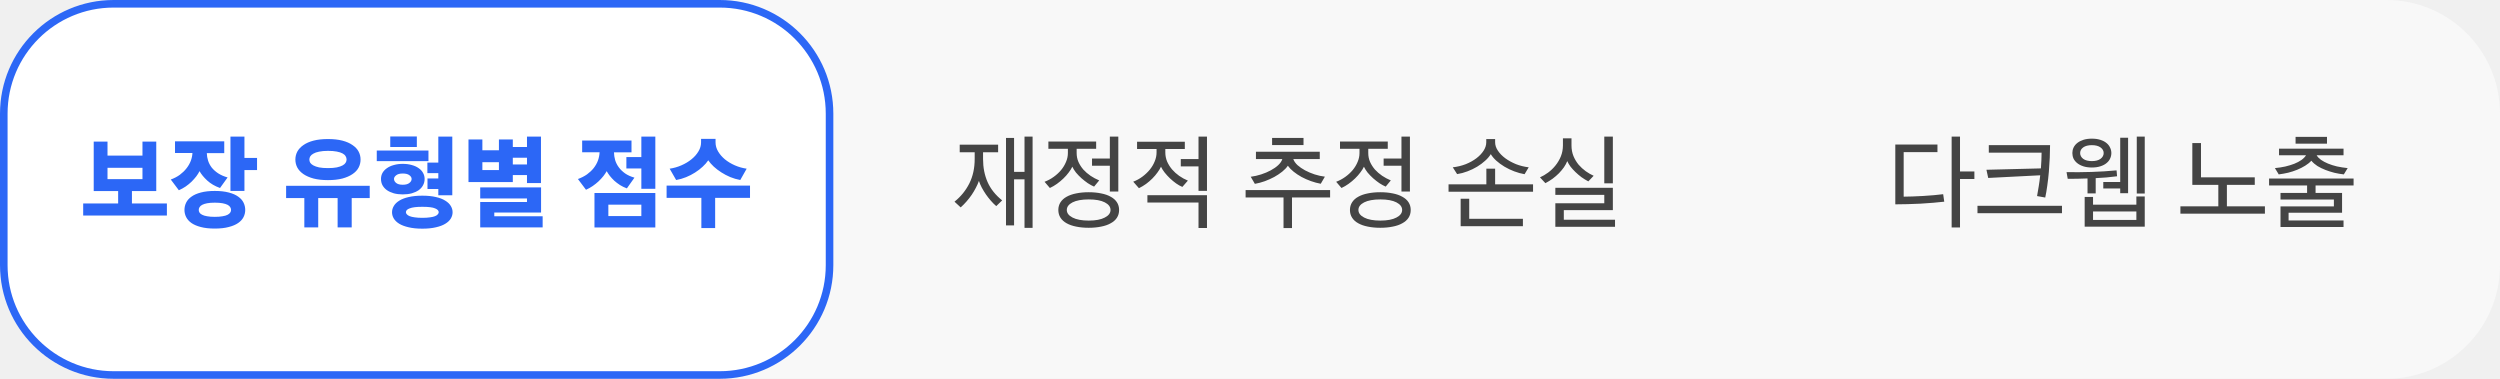
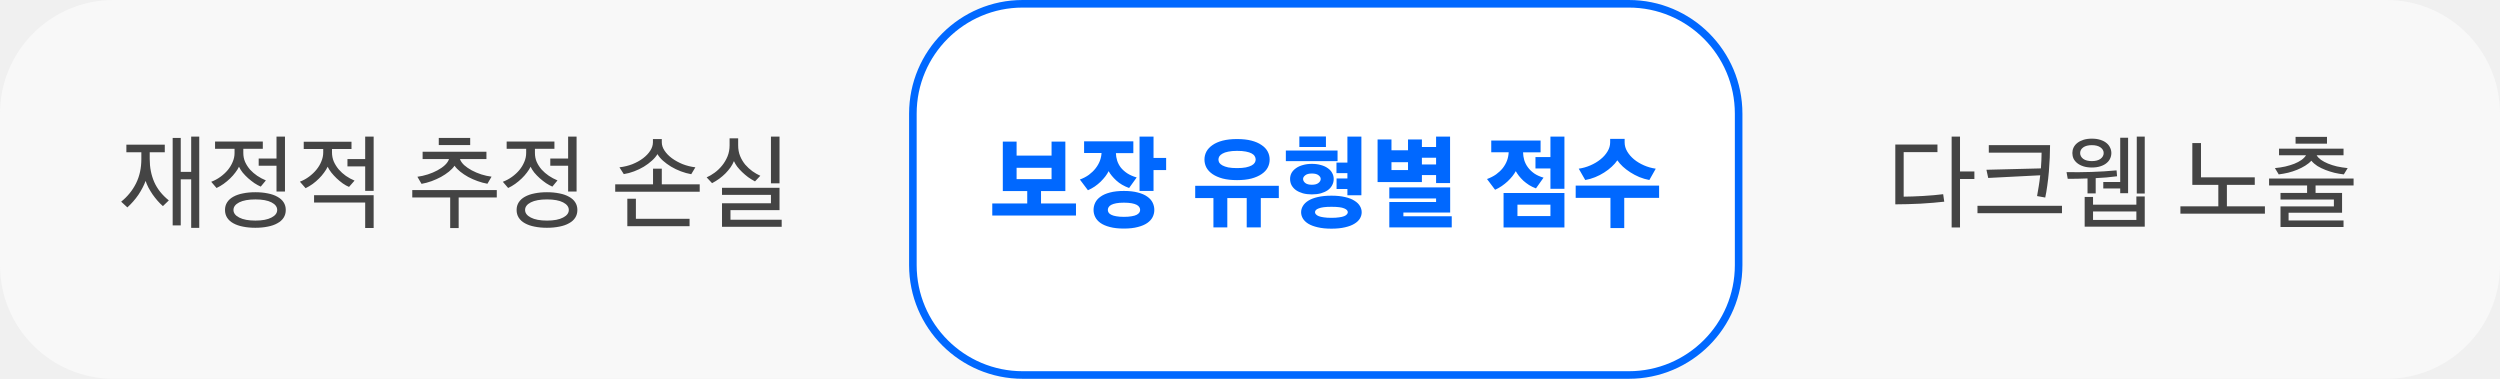
<svg xmlns="http://www.w3.org/2000/svg" width="330" height="50" viewBox="0 0 330 50" fill="none">
  <rect width="330" height="50" rx="15" fill="#F8F8F8" />
-   <rect x="0.5" y="0.5" width="109" height="49" rx="14.5" fill="white" />
-   <rect x="0.5" y="0.5" width="109" height="49" rx="14.5" stroke="#2C67F6" />
-   <path d="M12.371 18.692H14.191V20.538H18.806V18.692H20.626V25.218H17.415V26.856H22.03V28.455H10.98V26.856H15.595V25.218H12.371V18.692ZM14.191 22.15V23.645H18.806V22.15H14.191ZM32.266 25.205H30.42V18.029H32.266V20.85H33.93V22.449H32.266V25.205ZM29.042 24.815C28.366 24.572 27.803 24.243 27.352 23.827C26.902 23.411 26.564 22.999 26.338 22.592C26.234 22.809 26.091 23.038 25.909 23.281C25.727 23.515 25.519 23.749 25.285 23.983C25.051 24.208 24.791 24.421 24.505 24.62C24.219 24.811 23.92 24.975 23.608 25.114L22.542 23.697C22.993 23.532 23.392 23.324 23.738 23.073C24.085 22.813 24.38 22.527 24.622 22.215C24.865 21.903 25.051 21.578 25.181 21.24C25.311 20.893 25.385 20.547 25.402 20.2H23.101V18.653H29.601V20.213H27.3C27.309 20.551 27.365 20.885 27.469 21.214C27.573 21.535 27.734 21.838 27.95 22.124C28.176 22.401 28.457 22.653 28.795 22.878C29.142 23.103 29.558 23.285 30.043 23.424L29.042 24.815ZM28.353 25.205C29.073 25.205 29.688 25.274 30.199 25.413C30.711 25.543 31.127 25.725 31.447 25.959C31.768 26.184 32.002 26.449 32.149 26.752C32.297 27.055 32.37 27.376 32.37 27.714C32.37 28.043 32.297 28.355 32.149 28.65C32.002 28.945 31.768 29.205 31.447 29.43C31.127 29.655 30.711 29.833 30.199 29.963C29.688 30.102 29.073 30.171 28.353 30.171C27.625 30.171 27.006 30.102 26.494 29.963C25.992 29.833 25.58 29.655 25.259 29.43C24.947 29.205 24.718 28.945 24.57 28.65C24.423 28.355 24.349 28.043 24.349 27.714C24.349 27.376 24.423 27.055 24.57 26.752C24.718 26.449 24.952 26.184 25.272 25.959C25.593 25.725 26.005 25.543 26.507 25.413C27.019 25.274 27.634 25.205 28.353 25.205ZM28.353 26.752C27.946 26.752 27.608 26.778 27.339 26.83C27.071 26.882 26.854 26.951 26.689 27.038C26.525 27.125 26.408 27.229 26.338 27.35C26.269 27.463 26.234 27.584 26.234 27.714C26.234 27.835 26.269 27.952 26.338 28.065C26.408 28.178 26.525 28.273 26.689 28.351C26.854 28.438 27.071 28.503 27.339 28.546C27.608 28.598 27.946 28.624 28.353 28.624C28.761 28.624 29.103 28.598 29.38 28.546C29.658 28.503 29.879 28.438 30.043 28.351C30.208 28.264 30.325 28.165 30.394 28.052C30.464 27.948 30.498 27.835 30.498 27.714C30.498 27.584 30.464 27.463 30.394 27.35C30.325 27.229 30.208 27.125 30.043 27.038C29.879 26.951 29.658 26.882 29.38 26.83C29.103 26.778 28.761 26.752 28.353 26.752ZM46.425 30.015H44.566V26.141H42.005V30.015H40.172V26.141H37.767V24.529H48.804V26.141H46.425V30.015ZM43.292 18.354C44.02 18.354 44.653 18.423 45.19 18.562C45.728 18.701 46.174 18.896 46.529 19.147C46.893 19.39 47.162 19.676 47.335 20.005C47.509 20.334 47.595 20.685 47.595 21.058C47.595 21.439 47.509 21.795 47.335 22.124C47.162 22.453 46.893 22.739 46.529 22.982C46.174 23.225 45.728 23.42 45.19 23.567C44.653 23.706 44.02 23.775 43.292 23.775C42.564 23.775 41.932 23.706 41.394 23.567C40.857 23.42 40.411 23.225 40.055 22.982C39.7 22.739 39.431 22.453 39.249 22.124C39.076 21.795 38.989 21.439 38.989 21.058C38.989 20.685 39.076 20.334 39.249 20.005C39.431 19.676 39.7 19.39 40.055 19.147C40.411 18.896 40.857 18.701 41.394 18.562C41.932 18.423 42.564 18.354 43.292 18.354ZM43.292 19.914C42.833 19.914 42.443 19.949 42.122 20.018C41.81 20.079 41.559 20.165 41.368 20.278C41.178 20.382 41.039 20.503 40.952 20.642C40.874 20.781 40.835 20.919 40.835 21.058C40.835 21.205 40.874 21.348 40.952 21.487C41.039 21.617 41.178 21.734 41.368 21.838C41.559 21.942 41.81 22.029 42.122 22.098C42.443 22.159 42.833 22.189 43.292 22.189C43.752 22.189 44.137 22.159 44.449 22.098C44.77 22.029 45.026 21.942 45.216 21.838C45.407 21.734 45.541 21.617 45.619 21.487C45.706 21.348 45.749 21.205 45.749 21.058C45.749 20.902 45.706 20.755 45.619 20.616C45.541 20.477 45.407 20.356 45.216 20.252C45.026 20.148 44.77 20.066 44.449 20.005C44.137 19.944 43.752 19.914 43.292 19.914ZM57.858 24.945H56.428V23.554H57.858V22.852H56.414V21.461H57.858V18.029H59.703V25.777H57.858V24.945ZM51.514 18.016H55.023V19.407H51.514V18.016ZM49.733 19.875H56.557V21.266H49.733V19.875ZM53.164 21.63C53.606 21.63 54.005 21.682 54.361 21.786C54.716 21.881 55.019 22.02 55.27 22.202C55.522 22.375 55.712 22.583 55.843 22.826C55.981 23.069 56.05 23.333 56.05 23.619C56.05 23.922 55.981 24.2 55.843 24.451C55.712 24.702 55.522 24.919 55.27 25.101C55.019 25.274 54.716 25.413 54.361 25.517C54.005 25.612 53.606 25.66 53.164 25.66C52.731 25.66 52.337 25.612 51.981 25.517C51.626 25.413 51.323 25.274 51.072 25.101C50.82 24.919 50.625 24.702 50.486 24.451C50.356 24.2 50.291 23.922 50.291 23.619C50.291 23.333 50.356 23.069 50.486 22.826C50.625 22.583 50.82 22.375 51.072 22.202C51.323 22.02 51.626 21.881 51.981 21.786C52.337 21.682 52.731 21.63 53.164 21.63ZM53.164 22.904C52.775 22.904 52.484 22.982 52.294 23.138C52.103 23.285 52.008 23.446 52.008 23.619C52.008 23.818 52.103 23.996 52.294 24.152C52.484 24.308 52.775 24.386 53.164 24.386C53.554 24.386 53.845 24.308 54.035 24.152C54.235 23.996 54.334 23.818 54.334 23.619C54.334 23.437 54.235 23.272 54.035 23.125C53.845 22.978 53.554 22.904 53.164 22.904ZM55.752 25.829C56.445 25.829 57.043 25.89 57.545 26.011C58.048 26.124 58.46 26.284 58.781 26.492C59.11 26.691 59.352 26.925 59.508 27.194C59.664 27.454 59.742 27.727 59.742 28.013C59.742 28.308 59.664 28.585 59.508 28.845C59.352 29.105 59.11 29.335 58.781 29.534C58.46 29.733 58.048 29.889 57.545 30.002C57.043 30.123 56.445 30.184 55.752 30.184C55.05 30.184 54.447 30.123 53.944 30.002C53.442 29.889 53.026 29.733 52.697 29.534C52.376 29.335 52.138 29.105 51.981 28.845C51.825 28.585 51.748 28.308 51.748 28.013C51.748 27.727 51.825 27.454 51.981 27.194C52.138 26.925 52.376 26.691 52.697 26.492C53.026 26.284 53.442 26.124 53.944 26.011C54.447 25.89 55.05 25.829 55.752 25.829ZM55.752 27.298C55.353 27.298 55.015 27.315 54.737 27.35C54.469 27.385 54.248 27.437 54.075 27.506C53.901 27.567 53.776 27.64 53.697 27.727C53.62 27.814 53.581 27.909 53.581 28.013C53.581 28.108 53.62 28.199 53.697 28.286C53.776 28.381 53.901 28.464 54.075 28.533C54.248 28.602 54.469 28.654 54.737 28.689C55.015 28.732 55.353 28.754 55.752 28.754C56.15 28.754 56.488 28.732 56.766 28.689C57.043 28.654 57.264 28.602 57.428 28.533C57.602 28.464 57.723 28.381 57.792 28.286C57.87 28.199 57.91 28.108 57.91 28.013C57.91 27.805 57.749 27.636 57.428 27.506C57.117 27.367 56.557 27.298 55.752 27.298ZM69.562 23.112H67.691V24.035H61.84V18.406H63.673V19.836H65.858V18.406H67.691V19.407H69.562V18.029H71.409V24.165H69.562V23.112ZM63.388 26.661H69.562V26.193H63.388V24.737H71.421V28.052H65.246V28.546H71.629V30.015H63.388V26.661ZM63.673 21.409V22.449H65.858V21.409H63.673ZM67.691 20.824V21.708H69.562V20.824H67.691ZM78.47 25.478H86.504V30.028H78.47V25.478ZM80.303 27.012V28.52H84.658V27.012H80.303ZM84.658 22.241H82.682V20.733H84.658V18.029H86.504V24.919H84.658V22.241ZM82.747 24.867C82.417 24.746 82.114 24.598 81.837 24.425C81.559 24.243 81.308 24.052 81.083 23.853C80.866 23.645 80.671 23.433 80.498 23.216C80.333 22.999 80.194 22.791 80.082 22.592C79.969 22.8 79.822 23.021 79.64 23.255C79.458 23.48 79.25 23.706 79.016 23.931C78.782 24.148 78.522 24.356 78.236 24.555C77.958 24.746 77.664 24.91 77.352 25.049L76.286 23.632C76.736 23.467 77.135 23.264 77.482 23.021C77.828 22.77 78.123 22.492 78.366 22.189C78.608 21.877 78.795 21.548 78.925 21.201C79.055 20.846 79.128 20.477 79.146 20.096H76.845V18.549H83.358V20.109H81.044C81.052 20.456 81.104 20.798 81.2 21.136C81.304 21.474 81.464 21.79 81.681 22.085C81.897 22.38 82.175 22.648 82.513 22.891C82.851 23.125 83.262 23.311 83.748 23.45L82.747 24.867ZM94.4 30.106H92.58V26.115H87.991V24.503H99.002V26.115H94.4V30.106ZM97.715 23.762C97.255 23.675 96.813 23.545 96.389 23.372C95.964 23.19 95.57 22.982 95.206 22.748C94.842 22.514 94.512 22.263 94.218 21.994C93.923 21.717 93.68 21.439 93.49 21.162C93.299 21.448 93.052 21.73 92.749 22.007C92.454 22.284 92.12 22.54 91.748 22.774C91.384 23.008 90.989 23.212 90.565 23.385C90.14 23.558 89.702 23.684 89.252 23.762L88.394 22.267C88.931 22.189 89.447 22.042 89.941 21.825C90.443 21.608 90.885 21.344 91.267 21.032C91.657 20.72 91.964 20.373 92.19 19.992C92.424 19.611 92.541 19.212 92.541 18.796V18.328H94.452V18.796C94.452 19.212 94.564 19.611 94.79 19.992C95.015 20.373 95.314 20.72 95.687 21.032C96.068 21.344 96.506 21.608 97 21.825C97.494 22.042 98.014 22.189 98.56 22.267L97.715 23.762Z" fill="#2C67F6" />
-   <path d="M135.236 23.671H133.858V29.755H132.792V18.211H133.858V22.683H135.236V18.029H136.302V30.08H135.236V23.671ZM131.505 27.207C131.263 26.999 131.024 26.761 130.79 26.492C130.556 26.223 130.34 25.946 130.14 25.66C129.941 25.365 129.759 25.066 129.594 24.763C129.438 24.46 129.313 24.165 129.217 23.879C129.113 24.174 128.979 24.477 128.814 24.789C128.658 25.092 128.476 25.4 128.268 25.712C128.06 26.015 127.831 26.31 127.579 26.596C127.337 26.873 127.081 27.133 126.812 27.376L125.993 26.622C126.834 25.946 127.488 25.14 127.956 24.204C128.424 23.268 128.658 22.198 128.658 20.993V20.096H126.682V19.095H131.752V20.096H129.763V21.006C129.763 22.115 129.963 23.125 130.361 24.035C130.76 24.936 131.401 25.742 132.285 26.453L131.505 27.207ZM146.499 21.877H144.146V20.928H146.499V18.029H147.617V25.283H146.499V21.877ZM144.419 24.633C144.159 24.52 143.882 24.369 143.587 24.178C143.301 23.979 143.024 23.762 142.755 23.528C142.487 23.285 142.244 23.034 142.027 22.774C141.819 22.505 141.659 22.25 141.546 22.007C141.434 22.25 141.273 22.505 141.065 22.774C140.866 23.043 140.636 23.303 140.376 23.554C140.116 23.805 139.83 24.044 139.518 24.269C139.215 24.486 138.903 24.668 138.582 24.815L137.88 23.996C138.314 23.831 138.717 23.615 139.089 23.346C139.462 23.077 139.787 22.778 140.064 22.449C140.342 22.111 140.558 21.751 140.714 21.37C140.879 20.989 140.961 20.599 140.961 20.2V19.641H138.387V18.679H144.692V19.641H142.118V20.2C142.118 20.616 142.196 21.006 142.352 21.37C142.517 21.734 142.734 22.072 143.002 22.384C143.28 22.687 143.596 22.96 143.951 23.203C144.315 23.446 144.697 23.649 145.095 23.814L144.419 24.633ZM143.704 25.374C144.311 25.374 144.861 25.426 145.355 25.53C145.849 25.625 146.27 25.773 146.616 25.972C146.972 26.163 147.245 26.405 147.435 26.7C147.626 26.995 147.721 27.333 147.721 27.714C147.721 28.104 147.626 28.446 147.435 28.741C147.245 29.036 146.972 29.278 146.616 29.469C146.27 29.668 145.849 29.816 145.355 29.911C144.861 30.015 144.311 30.067 143.704 30.067C143.098 30.067 142.547 30.015 142.053 29.911C141.568 29.816 141.148 29.668 140.792 29.469C140.446 29.278 140.177 29.036 139.986 28.741C139.796 28.446 139.7 28.104 139.7 27.714C139.7 27.333 139.796 26.995 139.986 26.7C140.177 26.405 140.446 26.163 140.792 25.972C141.148 25.773 141.568 25.625 142.053 25.53C142.547 25.426 143.098 25.374 143.704 25.374ZM143.717 26.323C142.799 26.323 142.084 26.453 141.572 26.713C141.07 26.973 140.818 27.307 140.818 27.714C140.818 28.121 141.07 28.455 141.572 28.715C142.084 28.984 142.799 29.118 143.717 29.118C144.627 29.118 145.334 28.984 145.836 28.715C146.339 28.455 146.59 28.121 146.59 27.714C146.59 27.307 146.339 26.973 145.836 26.713C145.334 26.453 144.627 26.323 143.717 26.323ZM158.204 21.968H155.864V20.993H158.204V18.029H159.322V25.192H158.204V21.968ZM158.204 26.739H151.457V25.764H159.322V30.093H158.204V26.739ZM156.072 24.672C155.812 24.568 155.539 24.416 155.253 24.217C154.967 24.009 154.694 23.784 154.434 23.541C154.174 23.29 153.94 23.034 153.732 22.774C153.524 22.505 153.364 22.25 153.251 22.007C153.139 22.25 152.983 22.505 152.783 22.774C152.593 23.043 152.367 23.307 152.107 23.567C151.856 23.818 151.579 24.057 151.275 24.282C150.972 24.499 150.66 24.685 150.339 24.841L149.585 23.983C150.019 23.818 150.422 23.597 150.794 23.32C151.167 23.043 151.492 22.735 151.769 22.397C152.047 22.059 152.263 21.695 152.419 21.305C152.584 20.915 152.666 20.521 152.666 20.122V19.667H150.092V18.705H156.397V19.667H153.823V20.122C153.823 20.538 153.901 20.937 154.057 21.318C154.222 21.691 154.439 22.037 154.707 22.358C154.985 22.679 155.301 22.965 155.656 23.216C156.02 23.467 156.402 23.675 156.8 23.84L156.072 24.672ZM170.543 30.106H169.425V26.063H164.42V25.088H175.574V26.063H170.543V30.106ZM167.917 18.211H172.064V19.147H167.917V18.211ZM174.339 24.256C173.906 24.178 173.473 24.061 173.039 23.905C172.606 23.749 172.194 23.567 171.804 23.359C171.414 23.142 171.063 22.908 170.751 22.657C170.439 22.406 170.188 22.146 169.997 21.877C169.815 22.146 169.568 22.406 169.256 22.657C168.944 22.908 168.593 23.142 168.203 23.359C167.813 23.567 167.397 23.753 166.955 23.918C166.522 24.074 166.084 24.191 165.642 24.269L165.096 23.333C165.556 23.272 166.015 23.168 166.474 23.021C166.934 22.874 167.354 22.696 167.735 22.488C168.125 22.28 168.455 22.05 168.723 21.799C169.001 21.539 169.183 21.27 169.269 20.993H165.785V20.031H174.209V20.993H170.712C170.808 21.27 170.994 21.539 171.271 21.799C171.557 22.05 171.891 22.28 172.272 22.488C172.662 22.696 173.083 22.874 173.533 23.021C173.993 23.168 174.443 23.268 174.885 23.32L174.339 24.256ZM184.992 21.877H182.639V20.928H184.992V18.029H186.11V25.283H184.992V21.877ZM182.912 24.633C182.652 24.52 182.374 24.369 182.08 24.178C181.794 23.979 181.516 23.762 181.248 23.528C180.979 23.285 180.736 23.034 180.52 22.774C180.312 22.505 180.151 22.25 180.039 22.007C179.926 22.25 179.766 22.505 179.558 22.774C179.358 23.043 179.129 23.303 178.869 23.554C178.609 23.805 178.323 24.044 178.011 24.269C177.707 24.486 177.395 24.668 177.075 24.815L176.373 23.996C176.806 23.831 177.209 23.615 177.582 23.346C177.954 23.077 178.279 22.778 178.557 22.449C178.834 22.111 179.051 21.751 179.207 21.37C179.371 20.989 179.454 20.599 179.454 20.2V19.641H176.88V18.679H183.185V19.641H180.611V20.2C180.611 20.616 180.689 21.006 180.845 21.37C181.009 21.734 181.226 22.072 181.495 22.384C181.772 22.687 182.088 22.96 182.444 23.203C182.808 23.446 183.189 23.649 183.588 23.814L182.912 24.633ZM182.197 25.374C182.803 25.374 183.354 25.426 183.848 25.53C184.342 25.625 184.762 25.773 185.109 25.972C185.464 26.163 185.737 26.405 185.928 26.7C186.118 26.995 186.214 27.333 186.214 27.714C186.214 28.104 186.118 28.446 185.928 28.741C185.737 29.036 185.464 29.278 185.109 29.469C184.762 29.668 184.342 29.816 183.848 29.911C183.354 30.015 182.803 30.067 182.197 30.067C181.59 30.067 181.04 30.015 180.546 29.911C180.06 29.816 179.64 29.668 179.285 29.469C178.938 29.278 178.669 29.036 178.479 28.741C178.288 28.446 178.193 28.104 178.193 27.714C178.193 27.333 178.288 26.995 178.479 26.7C178.669 26.405 178.938 26.163 179.285 25.972C179.64 25.773 180.06 25.625 180.546 25.53C181.04 25.426 181.59 25.374 182.197 25.374ZM182.21 26.323C181.291 26.323 180.576 26.453 180.065 26.713C179.562 26.973 179.311 27.307 179.311 27.714C179.311 28.121 179.562 28.455 180.065 28.715C180.576 28.984 181.291 29.118 182.21 29.118C183.12 29.118 183.826 28.984 184.329 28.715C184.831 28.455 185.083 28.121 185.083 27.714C185.083 27.307 184.831 26.973 184.329 26.713C183.826 26.453 183.12 26.323 182.21 26.323ZM191.208 24.334H196.2V22.267H197.357V24.334H202.362V25.309H191.208V24.334ZM192.807 26.232H193.938V28.884H201.023V29.859H192.807V26.232ZM201.244 22.995C200.793 22.917 200.338 22.791 199.879 22.618C199.419 22.445 198.986 22.237 198.579 21.994C198.18 21.751 197.82 21.487 197.5 21.201C197.188 20.915 196.949 20.629 196.785 20.343C196.611 20.638 196.364 20.928 196.044 21.214C195.732 21.5 195.376 21.764 194.978 22.007C194.588 22.241 194.163 22.445 193.704 22.618C193.253 22.791 192.798 22.913 192.339 22.982L191.767 22.085C192.373 22.016 192.945 21.877 193.483 21.669C194.02 21.452 194.488 21.192 194.887 20.889C195.285 20.586 195.602 20.252 195.836 19.888C196.07 19.524 196.187 19.156 196.187 18.783V18.354H197.357V18.783C197.357 19.156 197.478 19.524 197.721 19.888C197.963 20.252 198.288 20.586 198.696 20.889C199.112 21.192 199.584 21.452 200.113 21.669C200.65 21.877 201.209 22.016 201.79 22.085L201.244 22.995ZM211.766 18.029H212.897V24.204H211.766V18.029ZM205.305 26.83H211.766V25.725H205.305V24.789H212.897V27.74H206.423V29.001H213.183V29.937H205.305V26.83ZM209.66 23.944C209.348 23.779 209.044 23.593 208.75 23.385C208.464 23.168 208.199 22.943 207.957 22.709C207.714 22.475 207.497 22.237 207.307 21.994C207.125 21.743 206.982 21.5 206.878 21.266C206.774 21.535 206.626 21.808 206.436 22.085C206.245 22.354 206.024 22.618 205.773 22.878C205.521 23.129 205.244 23.368 204.941 23.593C204.637 23.81 204.321 24.005 203.992 24.178L203.277 23.411C203.632 23.255 203.987 23.047 204.343 22.787C204.707 22.518 205.032 22.206 205.318 21.851C205.612 21.487 205.851 21.084 206.033 20.642C206.215 20.191 206.306 19.706 206.306 19.186V18.263H207.437V19.186C207.437 19.706 207.523 20.178 207.697 20.603C207.87 21.019 208.095 21.396 208.373 21.734C208.659 22.063 208.975 22.354 209.322 22.605C209.668 22.848 210.015 23.047 210.362 23.203L209.66 23.944Z" fill="#444444" />
+   <path d="M25.236 23.671H23.858V29.755H22.792V18.211H23.858V22.683H25.236V18.029H26.302V30.08H25.236V23.671ZM21.505 27.207C21.263 26.999 21.024 26.761 20.79 26.492C20.556 26.223 20.34 25.946 20.14 25.66C19.941 25.365 19.759 25.066 19.594 24.763C19.438 24.46 19.313 24.165 19.217 23.879C19.113 24.174 18.979 24.477 18.814 24.789C18.658 25.092 18.476 25.4 18.268 25.712C18.06 26.015 17.831 26.31 17.579 26.596C17.337 26.873 17.081 27.133 16.812 27.376L15.993 26.622C16.834 25.946 17.488 25.14 17.956 24.204C18.424 23.268 18.658 22.198 18.658 20.993V20.096H16.682V19.095H21.752V20.096H19.763V21.006C19.763 22.115 19.963 23.125 20.361 24.035C20.76 24.936 21.401 25.742 22.285 26.453L21.505 27.207ZM36.499 21.877H34.146V20.928H36.499V18.029H37.617V25.283H36.499V21.877ZM34.419 24.633C34.159 24.52 33.882 24.369 33.587 24.178C33.301 23.979 33.024 23.762 32.755 23.528C32.487 23.285 32.244 23.034 32.027 22.774C31.819 22.505 31.659 22.25 31.546 22.007C31.434 22.25 31.273 22.505 31.065 22.774C30.866 23.043 30.636 23.303 30.376 23.554C30.116 23.805 29.83 24.044 29.518 24.269C29.215 24.486 28.903 24.668 28.582 24.815L27.88 23.996C28.314 23.831 28.717 23.615 29.089 23.346C29.462 23.077 29.787 22.778 30.064 22.449C30.342 22.111 30.558 21.751 30.714 21.37C30.879 20.989 30.961 20.599 30.961 20.2V19.641H28.387V18.679H34.692V19.641H32.118V20.2C32.118 20.616 32.196 21.006 32.352 21.37C32.517 21.734 32.734 22.072 33.002 22.384C33.28 22.687 33.596 22.96 33.951 23.203C34.315 23.446 34.697 23.649 35.095 23.814L34.419 24.633ZM33.704 25.374C34.311 25.374 34.861 25.426 35.355 25.53C35.849 25.625 36.27 25.773 36.616 25.972C36.972 26.163 37.245 26.405 37.435 26.7C37.626 26.995 37.721 27.333 37.721 27.714C37.721 28.104 37.626 28.446 37.435 28.741C37.245 29.036 36.972 29.278 36.616 29.469C36.27 29.668 35.849 29.816 35.355 29.911C34.861 30.015 34.311 30.067 33.704 30.067C33.098 30.067 32.547 30.015 32.053 29.911C31.568 29.816 31.148 29.668 30.792 29.469C30.446 29.278 30.177 29.036 29.986 28.741C29.796 28.446 29.7 28.104 29.7 27.714C29.7 27.333 29.796 26.995 29.986 26.7C30.177 26.405 30.446 26.163 30.792 25.972C31.148 25.773 31.568 25.625 32.053 25.53C32.547 25.426 33.098 25.374 33.704 25.374ZM33.717 26.323C32.799 26.323 32.084 26.453 31.572 26.713C31.07 26.973 30.818 27.307 30.818 27.714C30.818 28.121 31.07 28.455 31.572 28.715C32.084 28.984 32.799 29.118 33.717 29.118C34.627 29.118 35.334 28.984 35.836 28.715C36.339 28.455 36.59 28.121 36.59 27.714C36.59 27.307 36.339 26.973 35.836 26.713C35.334 26.453 34.627 26.323 33.717 26.323ZM48.204 21.968H45.864V20.993H48.204V18.029H49.322V25.192H48.204V21.968ZM48.204 26.739H41.457V25.764H49.322V30.093H48.204V26.739ZM46.072 24.672C45.812 24.568 45.539 24.416 45.253 24.217C44.967 24.009 44.694 23.784 44.434 23.541C44.174 23.29 43.94 23.034 43.732 22.774C43.524 22.505 43.364 22.25 43.251 22.007C43.139 22.25 42.983 22.505 42.783 22.774C42.593 23.043 42.367 23.307 42.107 23.567C41.856 23.818 41.579 24.057 41.275 24.282C40.972 24.499 40.66 24.685 40.339 24.841L39.585 23.983C40.019 23.818 40.422 23.597 40.794 23.32C41.167 23.043 41.492 22.735 41.769 22.397C42.047 22.059 42.263 21.695 42.419 21.305C42.584 20.915 42.666 20.521 42.666 20.122V19.667H40.092V18.705H46.397V19.667H43.823V20.122C43.823 20.538 43.901 20.937 44.057 21.318C44.222 21.691 44.439 22.037 44.707 22.358C44.985 22.679 45.301 22.965 45.656 23.216C46.02 23.467 46.402 23.675 46.8 23.84L46.072 24.672ZM60.544 30.106H59.425V26.063H54.42V25.088H65.575V26.063H60.544V30.106ZM57.917 18.211H62.065V19.147H57.917V18.211ZM64.34 24.256C63.906 24.178 63.473 24.061 63.039 23.905C62.606 23.749 62.194 23.567 61.804 23.359C61.414 23.142 61.063 22.908 60.752 22.657C60.44 22.406 60.188 22.146 59.998 21.877C59.816 22.146 59.569 22.406 59.257 22.657C58.944 22.908 58.593 23.142 58.203 23.359C57.813 23.567 57.398 23.753 56.956 23.918C56.522 24.074 56.084 24.191 55.642 24.269L55.096 23.333C55.556 23.272 56.015 23.168 56.474 23.021C56.934 22.874 57.354 22.696 57.736 22.488C58.126 22.28 58.455 22.05 58.724 21.799C59.001 21.539 59.183 21.27 59.27 20.993H55.785V20.031H64.21V20.993H60.712C60.808 21.27 60.994 21.539 61.272 21.799C61.557 22.05 61.891 22.28 62.273 22.488C62.663 22.696 63.083 22.874 63.533 23.021C63.993 23.168 64.444 23.268 64.885 23.32L64.34 24.256ZM74.992 21.877H72.638V20.928H74.992V18.029H76.109V25.283H74.992V21.877ZM72.912 24.633C72.651 24.52 72.374 24.369 72.079 24.178C71.793 23.979 71.516 23.762 71.248 23.528C70.979 23.285 70.736 23.034 70.519 22.774C70.311 22.505 70.151 22.25 70.038 22.007C69.926 22.25 69.766 22.505 69.558 22.774C69.358 23.043 69.129 23.303 68.868 23.554C68.609 23.805 68.323 24.044 68.01 24.269C67.707 24.486 67.395 24.668 67.075 24.815L66.373 23.996C66.806 23.831 67.209 23.615 67.582 23.346C67.954 23.077 68.279 22.778 68.556 22.449C68.834 22.111 69.05 21.751 69.207 21.37C69.371 20.989 69.454 20.599 69.454 20.2V19.641H66.879V18.679H73.184V19.641H70.611V20.2C70.611 20.616 70.689 21.006 70.844 21.37C71.009 21.734 71.226 22.072 71.495 22.384C71.772 22.687 72.088 22.96 72.444 23.203C72.808 23.446 73.189 23.649 73.588 23.814L72.912 24.633ZM72.197 25.374C72.803 25.374 73.353 25.426 73.847 25.53C74.341 25.625 74.762 25.773 75.109 25.972C75.464 26.163 75.737 26.405 75.927 26.7C76.118 26.995 76.213 27.333 76.213 27.714C76.213 28.104 76.118 28.446 75.927 28.741C75.737 29.036 75.464 29.278 75.109 29.469C74.762 29.668 74.341 29.816 73.847 29.911C73.353 30.015 72.803 30.067 72.197 30.067C71.59 30.067 71.04 30.015 70.546 29.911C70.06 29.816 69.64 29.668 69.284 29.469C68.938 29.278 68.669 29.036 68.478 28.741C68.288 28.446 68.192 28.104 68.192 27.714C68.192 27.333 68.288 26.995 68.478 26.7C68.669 26.405 68.938 26.163 69.284 25.972C69.64 25.773 70.06 25.625 70.546 25.53C71.04 25.426 71.59 25.374 72.197 25.374ZM72.21 26.323C71.291 26.323 70.576 26.453 70.064 26.713C69.562 26.973 69.311 27.307 69.311 27.714C69.311 28.121 69.562 28.455 70.064 28.715C70.576 28.984 71.291 29.118 72.21 29.118C73.12 29.118 73.826 28.984 74.329 28.715C74.831 28.455 75.082 28.121 75.082 27.714C75.082 27.307 74.831 26.973 74.329 26.713C73.826 26.453 73.12 26.323 72.21 26.323ZM81.208 24.334H86.2V22.267H87.357V24.334H92.362V25.309H81.208V24.334ZM82.807 26.232H83.938V28.884H91.023V29.859H82.807V26.232ZM91.244 22.995C90.793 22.917 90.338 22.791 89.879 22.618C89.419 22.445 88.986 22.237 88.579 21.994C88.18 21.751 87.82 21.487 87.5 21.201C87.188 20.915 86.949 20.629 86.785 20.343C86.611 20.638 86.364 20.928 86.044 21.214C85.732 21.5 85.376 21.764 84.978 22.007C84.588 22.241 84.163 22.445 83.704 22.618C83.253 22.791 82.798 22.913 82.339 22.982L81.767 22.085C82.373 22.016 82.945 21.877 83.483 21.669C84.02 21.452 84.488 21.192 84.887 20.889C85.285 20.586 85.602 20.252 85.836 19.888C86.07 19.524 86.187 19.156 86.187 18.783V18.354H87.357V18.783C87.357 19.156 87.478 19.524 87.721 19.888C87.963 20.252 88.288 20.586 88.696 20.889C89.112 21.192 89.584 21.452 90.113 21.669C90.65 21.877 91.209 22.016 91.79 22.085L91.244 22.995ZM101.766 18.029H102.897V24.204H101.766V18.029ZM95.305 26.83H101.766V25.725H95.305V24.789H102.897V27.74H96.423V29.001H103.183V29.937H95.305V26.83ZM99.66 23.944C99.348 23.779 99.044 23.593 98.75 23.385C98.464 23.168 98.199 22.943 97.957 22.709C97.714 22.475 97.497 22.237 97.307 21.994C97.125 21.743 96.982 21.5 96.878 21.266C96.774 21.535 96.626 21.808 96.436 22.085C96.245 22.354 96.024 22.618 95.773 22.878C95.521 23.129 95.244 23.368 94.941 23.593C94.637 23.81 94.321 24.005 93.992 24.178L93.277 23.411C93.632 23.255 93.987 23.047 94.343 22.787C94.707 22.518 95.032 22.206 95.318 21.851C95.612 21.487 95.851 21.084 96.033 20.642C96.215 20.191 96.306 19.706 96.306 19.186V18.263H97.437V19.186C97.437 19.706 97.523 20.178 97.697 20.603C97.87 21.019 98.095 21.396 98.373 21.734C98.659 22.063 98.975 22.354 99.322 22.605C99.668 22.848 100.015 23.047 100.362 23.203L99.66 23.944Z" fill="#444444" />
+   <rect x="120.5" y="0.5" width="109" height="49" rx="14.5" fill="white" />
+   <rect x="120.5" y="0.5" width="109" height="49" rx="14.5" stroke="#0068FF" />
+   <path d="M132.371 18.692H134.191V20.538H138.806V18.692H140.626V25.218H137.415V26.856H142.03V28.455H130.98V26.856H135.595V25.218H132.371V18.692ZM134.191 22.15V23.645H138.806V22.15H134.191ZM152.266 25.205H150.42V18.029H152.266V20.85H153.93V22.449H152.266V25.205ZM149.042 24.815C148.366 24.572 147.803 24.243 147.352 23.827C146.902 23.411 146.564 22.999 146.338 22.592C146.234 22.809 146.091 23.038 145.909 23.281C145.727 23.515 145.519 23.749 145.285 23.983C145.051 24.208 144.791 24.421 144.505 24.62C144.219 24.811 143.92 24.975 143.608 25.114L142.542 23.697C142.993 23.532 143.392 23.324 143.738 23.073C144.085 22.813 144.38 22.527 144.622 22.215C144.865 21.903 145.051 21.578 145.181 21.24C145.311 20.893 145.385 20.547 145.402 20.2H143.101V18.653H149.601V20.213H147.3C147.309 20.551 147.365 20.885 147.469 21.214C147.573 21.535 147.734 21.838 147.95 22.124C148.176 22.401 148.457 22.653 148.795 22.878C149.142 23.103 149.558 23.285 150.043 23.424L149.042 24.815ZM148.353 25.205C149.073 25.205 149.688 25.274 150.199 25.413C150.711 25.543 151.127 25.725 151.447 25.959C151.768 26.184 152.002 26.449 152.149 26.752C152.297 27.055 152.37 27.376 152.37 27.714C152.37 28.043 152.297 28.355 152.149 28.65C152.002 28.945 151.768 29.205 151.447 29.43C151.127 29.655 150.711 29.833 150.199 29.963C149.688 30.102 149.073 30.171 148.353 30.171C147.625 30.171 147.006 30.102 146.494 29.963C145.992 29.833 145.58 29.655 145.259 29.43C144.947 29.205 144.718 28.945 144.57 28.65C144.423 28.355 144.349 28.043 144.349 27.714C144.349 27.376 144.423 27.055 144.57 26.752C144.718 26.449 144.952 26.184 145.272 25.959C145.593 25.725 146.005 25.543 146.507 25.413C147.019 25.274 147.634 25.205 148.353 25.205ZM148.353 26.752C147.946 26.752 147.608 26.778 147.339 26.83C147.071 26.882 146.854 26.951 146.689 27.038C146.525 27.125 146.408 27.229 146.338 27.35C146.269 27.463 146.234 27.584 146.234 27.714C146.234 27.835 146.269 27.952 146.338 28.065C146.408 28.178 146.525 28.273 146.689 28.351C146.854 28.438 147.071 28.503 147.339 28.546C147.608 28.598 147.946 28.624 148.353 28.624C148.761 28.624 149.103 28.598 149.38 28.546C149.658 28.503 149.879 28.438 150.043 28.351C150.208 28.264 150.325 28.165 150.394 28.052C150.464 27.948 150.498 27.835 150.498 27.714C150.498 27.584 150.464 27.463 150.394 27.35C150.325 27.229 150.208 27.125 150.043 27.038C149.879 26.951 149.658 26.882 149.38 26.83C149.103 26.778 148.761 26.752 148.353 26.752ZM166.425 30.015H164.566V26.141H162.005V30.015H160.172V26.141H157.767V24.529H168.804V26.141H166.425V30.015ZM163.292 18.354C164.02 18.354 164.653 18.423 165.19 18.562C165.728 18.701 166.174 18.896 166.529 19.147C166.893 19.39 167.162 19.676 167.335 20.005C167.509 20.334 167.595 20.685 167.595 21.058C167.595 21.439 167.509 21.795 167.335 22.124C167.162 22.453 166.893 22.739 166.529 22.982C166.174 23.225 165.728 23.42 165.19 23.567C164.653 23.706 164.02 23.775 163.292 23.775C162.564 23.775 161.932 23.706 161.394 23.567C160.857 23.42 160.411 23.225 160.055 22.982C159.7 22.739 159.431 22.453 159.249 22.124C159.076 21.795 158.989 21.439 158.989 21.058C158.989 20.685 159.076 20.334 159.249 20.005C159.431 19.676 159.7 19.39 160.055 19.147C160.411 18.896 160.857 18.701 161.394 18.562C161.932 18.423 162.564 18.354 163.292 18.354ZM163.292 19.914C162.833 19.914 162.443 19.949 162.122 20.018C161.81 20.079 161.559 20.165 161.368 20.278C161.178 20.382 161.039 20.503 160.952 20.642C160.874 20.781 160.835 20.919 160.835 21.058C160.835 21.205 160.874 21.348 160.952 21.487C161.039 21.617 161.178 21.734 161.368 21.838C161.559 21.942 161.81 22.029 162.122 22.098C162.443 22.159 162.833 22.189 163.292 22.189C163.752 22.189 164.137 22.159 164.449 22.098C164.77 22.029 165.026 21.942 165.216 21.838C165.407 21.734 165.541 21.617 165.619 21.487C165.706 21.348 165.749 21.205 165.749 21.058C165.749 20.902 165.706 20.755 165.619 20.616C165.541 20.477 165.407 20.356 165.216 20.252C165.026 20.148 164.77 20.066 164.449 20.005C164.137 19.944 163.752 19.914 163.292 19.914ZM177.857 24.945H176.427V23.554H177.857V22.852H176.414V21.461H177.857V18.029H179.703V25.777H177.857V24.945ZM171.513 18.016H175.023V19.407H171.513V18.016ZM169.732 19.875H176.557V21.266H169.732V19.875ZM173.164 21.63C173.606 21.63 174.005 21.682 174.36 21.786C174.716 21.881 175.019 22.02 175.27 22.202C175.522 22.375 175.712 22.583 175.842 22.826C175.981 23.069 176.05 23.333 176.05 23.619C176.05 23.922 175.981 24.2 175.842 24.451C175.712 24.702 175.522 24.919 175.27 25.101C175.019 25.274 174.716 25.413 174.36 25.517C174.005 25.612 173.606 25.66 173.164 25.66C172.731 25.66 172.337 25.612 171.981 25.517C171.626 25.413 171.323 25.274 171.071 25.101C170.82 24.919 170.625 24.702 170.486 24.451C170.356 24.2 170.291 23.922 170.291 23.619C170.291 23.333 170.356 23.069 170.486 22.826C170.625 22.583 170.82 22.375 171.071 22.202C171.323 22.02 171.626 21.881 171.981 21.786C172.337 21.682 172.731 21.63 173.164 21.63ZM173.164 22.904C172.774 22.904 172.484 22.982 172.293 23.138C172.103 23.285 172.007 23.446 172.007 23.619C172.007 23.818 172.103 23.996 172.293 24.152C172.484 24.308 172.774 24.386 173.164 24.386C173.554 24.386 173.845 24.308 174.035 24.152C174.235 23.996 174.334 23.818 174.334 23.619C174.334 23.437 174.235 23.272 174.035 23.125C173.845 22.978 173.554 22.904 173.164 22.904ZM175.751 25.829C176.445 25.829 177.043 25.89 177.545 26.011C178.048 26.124 178.46 26.284 178.78 26.492C179.11 26.691 179.352 26.925 179.508 27.194C179.664 27.454 179.742 27.727 179.742 28.013C179.742 28.308 179.664 28.585 179.508 28.845C179.352 29.105 179.11 29.335 178.78 29.534C178.46 29.733 178.048 29.889 177.545 30.002C177.043 30.123 176.445 30.184 175.751 30.184C175.049 30.184 174.447 30.123 173.944 30.002C173.442 29.889 173.026 29.733 172.696 29.534C172.376 29.335 172.137 29.105 171.981 28.845C171.825 28.585 171.747 28.308 171.747 28.013C171.747 27.727 171.825 27.454 171.981 27.194C172.137 26.925 172.376 26.691 172.696 26.492C173.026 26.284 173.442 26.124 173.944 26.011C174.447 25.89 175.049 25.829 175.751 25.829ZM175.751 27.298C175.353 27.298 175.015 27.315 174.737 27.35C174.469 27.385 174.248 27.437 174.074 27.506C173.901 27.567 173.775 27.64 173.697 27.727C173.619 27.814 173.58 27.909 173.58 28.013C173.58 28.108 173.619 28.199 173.697 28.286C173.775 28.381 173.901 28.464 174.074 28.533C174.248 28.602 174.469 28.654 174.737 28.689C175.015 28.732 175.353 28.754 175.751 28.754C176.15 28.754 176.488 28.732 176.765 28.689C177.043 28.654 177.264 28.602 177.428 28.533C177.602 28.464 177.723 28.381 177.792 28.286C177.87 28.199 177.909 28.108 177.909 28.013C177.909 27.805 177.749 27.636 177.428 27.506C177.116 27.367 176.557 27.298 175.751 27.298ZM189.563 23.112H187.691V24.035H181.841V18.406H183.674V19.836H185.858V18.406H187.691V19.407H189.563V18.029H191.409V24.165H189.563V23.112ZM183.388 26.661H189.563V26.193H183.388V24.737H191.422V28.052H185.247V28.546H191.63V30.015H183.388V26.661ZM183.674 21.409V22.449H185.858V21.409H183.674ZM187.691 20.824V21.708H189.563V20.824H187.691ZM198.47 25.478H206.504V30.028H198.47V25.478ZM200.303 27.012V28.52H204.658V27.012H200.303ZM204.658 22.241H202.682V20.733H204.658V18.029H206.504V24.919H204.658V22.241ZM202.747 24.867C202.417 24.746 202.114 24.598 201.837 24.425C201.559 24.243 201.308 24.052 201.083 23.853C200.866 23.645 200.671 23.433 200.498 23.216C200.333 22.999 200.194 22.791 200.082 22.592C199.969 22.8 199.822 23.021 199.64 23.255C199.458 23.48 199.25 23.706 199.016 23.931C198.782 24.148 198.522 24.356 198.236 24.555C197.958 24.746 197.664 24.91 197.352 25.049L196.286 23.632C196.736 23.467 197.135 23.264 197.482 23.021C197.828 22.77 198.123 22.492 198.366 22.189C198.608 21.877 198.795 21.548 198.925 21.201C199.055 20.846 199.128 20.477 199.146 20.096H196.845V18.549H203.358V20.109H201.044C201.052 20.456 201.104 20.798 201.2 21.136C201.304 21.474 201.464 21.79 201.681 22.085C201.897 22.38 202.175 22.648 202.513 22.891C202.851 23.125 203.262 23.311 203.748 23.45L202.747 24.867ZM214.4 30.106H212.58V26.115H207.991V24.503H219.002V26.115H214.4V30.106ZM217.715 23.762C217.255 23.675 216.813 23.545 216.389 23.372C215.964 23.19 215.57 22.982 215.206 22.748C214.842 22.514 214.512 22.263 214.218 21.994C213.923 21.717 213.68 21.439 213.49 21.162C213.299 21.448 213.052 21.73 212.749 22.007C212.454 22.284 212.12 22.54 211.748 22.774C211.384 23.008 210.989 23.212 210.565 23.385C210.14 23.558 209.702 23.684 209.252 23.762L208.394 22.267C208.931 22.189 209.447 22.042 209.941 21.825C210.443 21.608 210.885 21.344 211.267 21.032C211.657 20.72 211.964 20.373 212.19 19.992C212.424 19.611 212.541 19.212 212.541 18.796V18.328H214.452V18.796C214.452 19.212 214.564 19.611 214.79 19.992C215.015 20.373 215.314 20.72 215.687 21.032C216.068 21.344 216.506 21.608 217 21.825C217.494 22.042 218.014 22.189 218.56 22.267L217.715 23.762Z" fill="#0068FF" />
  <path d="M258.721 30.028H257.616V18.029H258.721V22.631H260.619V23.632H258.721V30.028ZM250.18 19.082H255.744V20.083H251.285V25.959C251.623 25.959 252.017 25.95 252.468 25.933C252.918 25.916 253.382 25.894 253.859 25.868C254.344 25.833 254.816 25.799 255.276 25.764C255.735 25.721 256.142 25.677 256.498 25.634L256.641 26.622C256.207 26.674 255.722 26.722 255.185 26.765C254.656 26.808 254.106 26.847 253.534 26.882C252.97 26.908 252.398 26.93 251.818 26.947C251.246 26.964 250.7 26.973 250.18 26.973V19.082ZM262.522 19.16H270.608C270.608 19.645 270.595 20.191 270.569 20.798C270.543 21.405 270.504 22.02 270.452 22.644C270.4 23.268 270.331 23.879 270.244 24.477C270.166 25.066 270.075 25.599 269.971 26.076L268.892 25.881C268.97 25.491 269.044 25.062 269.113 24.594C269.191 24.117 269.256 23.632 269.308 23.138L262.444 23.489L262.21 22.41L269.399 22.228C269.425 21.855 269.447 21.491 269.464 21.136C269.481 20.781 269.49 20.451 269.49 20.148H262.522V19.16ZM272.181 27.168V28.143H261.027V27.168H272.181ZM275.176 25.998H276.281V27.012H282.001V25.933H283.106V29.924H275.176V25.998ZM276.125 18.302C276.55 18.302 276.922 18.354 277.243 18.458C277.572 18.562 277.841 18.701 278.049 18.874C278.266 19.047 278.426 19.251 278.53 19.485C278.643 19.71 278.699 19.949 278.699 20.2C278.699 20.46 278.643 20.707 278.53 20.941C278.426 21.166 278.266 21.366 278.049 21.539C277.841 21.712 277.572 21.851 277.243 21.955C276.922 22.059 276.55 22.111 276.125 22.111C275.7 22.111 275.328 22.059 275.007 21.955C274.686 21.851 274.418 21.712 274.201 21.539C273.984 21.366 273.82 21.166 273.707 20.941C273.603 20.707 273.551 20.46 273.551 20.2C273.551 19.949 273.603 19.71 273.707 19.485C273.82 19.251 273.984 19.047 274.201 18.874C274.418 18.701 274.686 18.562 275.007 18.458C275.328 18.354 275.7 18.302 276.125 18.302ZM279.869 24.88H277.633V24.022H279.869V18.185H280.909V25.504H279.869V24.88ZM282.053 18.029H283.106V25.543H282.053V18.029ZM279.453 23.268C278.985 23.329 278.517 23.381 278.049 23.424C277.59 23.459 277.117 23.489 276.632 23.515V25.53H275.553V23.554C275.111 23.571 274.673 23.584 274.24 23.593C273.807 23.602 273.373 23.606 272.94 23.606L272.784 22.722C273.876 22.739 274.977 22.731 276.086 22.696C277.195 22.661 278.296 22.592 279.388 22.488L279.453 23.268ZM276.281 27.909V29.027H282.001V27.909H276.281ZM276.125 19.16C275.64 19.16 275.258 19.26 274.981 19.459C274.712 19.658 274.578 19.905 274.578 20.2C274.578 20.503 274.712 20.759 274.981 20.967C275.258 21.166 275.64 21.266 276.125 21.266C276.61 21.266 276.992 21.166 277.269 20.967C277.546 20.759 277.685 20.503 277.685 20.2C277.685 19.905 277.546 19.658 277.269 19.459C276.992 19.26 276.61 19.16 276.125 19.16ZM289.387 18.887H290.531V23.411H297.629V24.399H293.95V27.233H298.968V28.208H287.814V27.233H292.819V24.399H289.387V18.887ZM301.027 27.246H308.073V26.336H301.027V25.465H304.537V24.477H299.519V23.567H310.673V24.477H305.655V25.465H309.152V28.078H302.093V29.105H309.347V29.963H301.027V27.246ZM303.016 18.068H307.163V18.965H303.016V18.068ZM309.893 22.189L309.386 23.021C308.987 22.978 308.58 22.908 308.164 22.813C307.748 22.709 307.349 22.583 306.968 22.436C306.587 22.289 306.231 22.115 305.902 21.916C305.581 21.708 305.313 21.474 305.096 21.214C304.879 21.457 304.606 21.678 304.277 21.877C303.956 22.076 303.605 22.254 303.224 22.41C302.843 22.566 302.444 22.696 302.028 22.8C301.612 22.895 301.2 22.969 300.793 23.021L300.286 22.189C300.763 22.146 301.218 22.076 301.651 21.981C302.093 21.877 302.492 21.756 302.847 21.617C303.211 21.47 303.523 21.305 303.783 21.123C304.052 20.932 304.255 20.724 304.394 20.499H300.832V19.628H309.347V20.499H305.798C305.928 20.716 306.119 20.915 306.37 21.097C306.63 21.279 306.938 21.444 307.293 21.591C307.648 21.738 308.043 21.864 308.476 21.968C308.918 22.063 309.386 22.137 309.88 22.189H309.893Z" fill="#444444" />
</svg>
